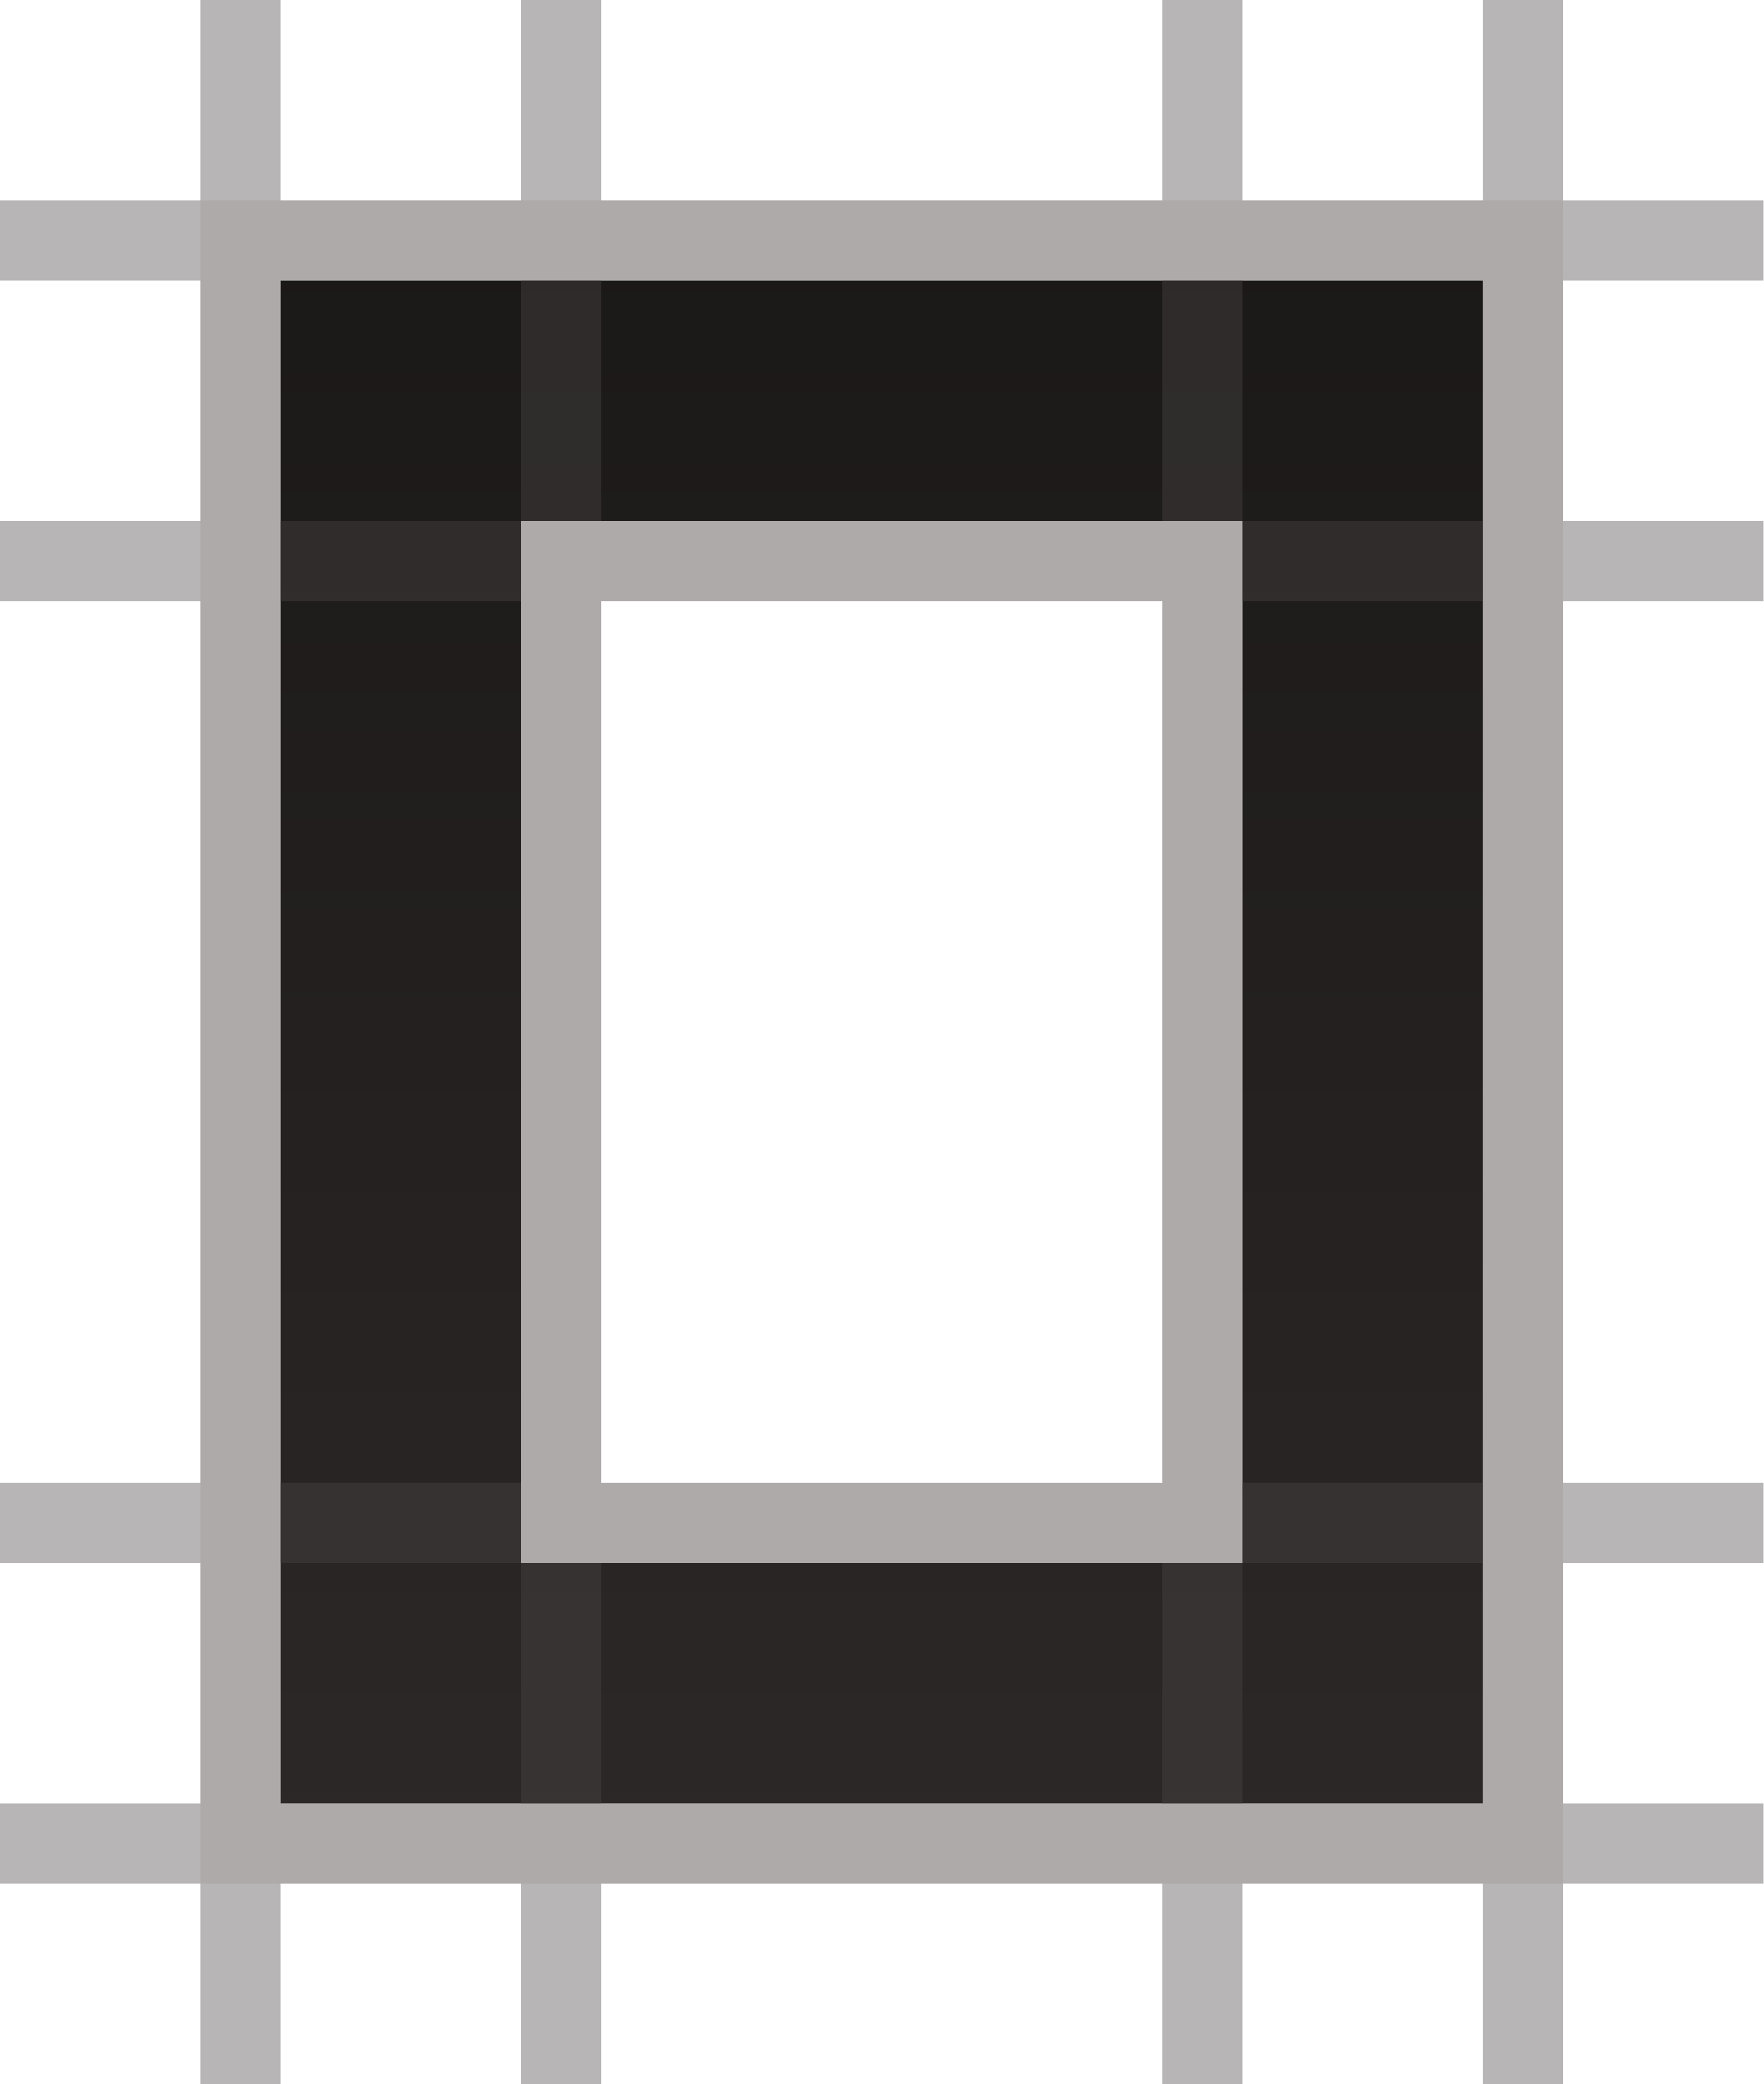
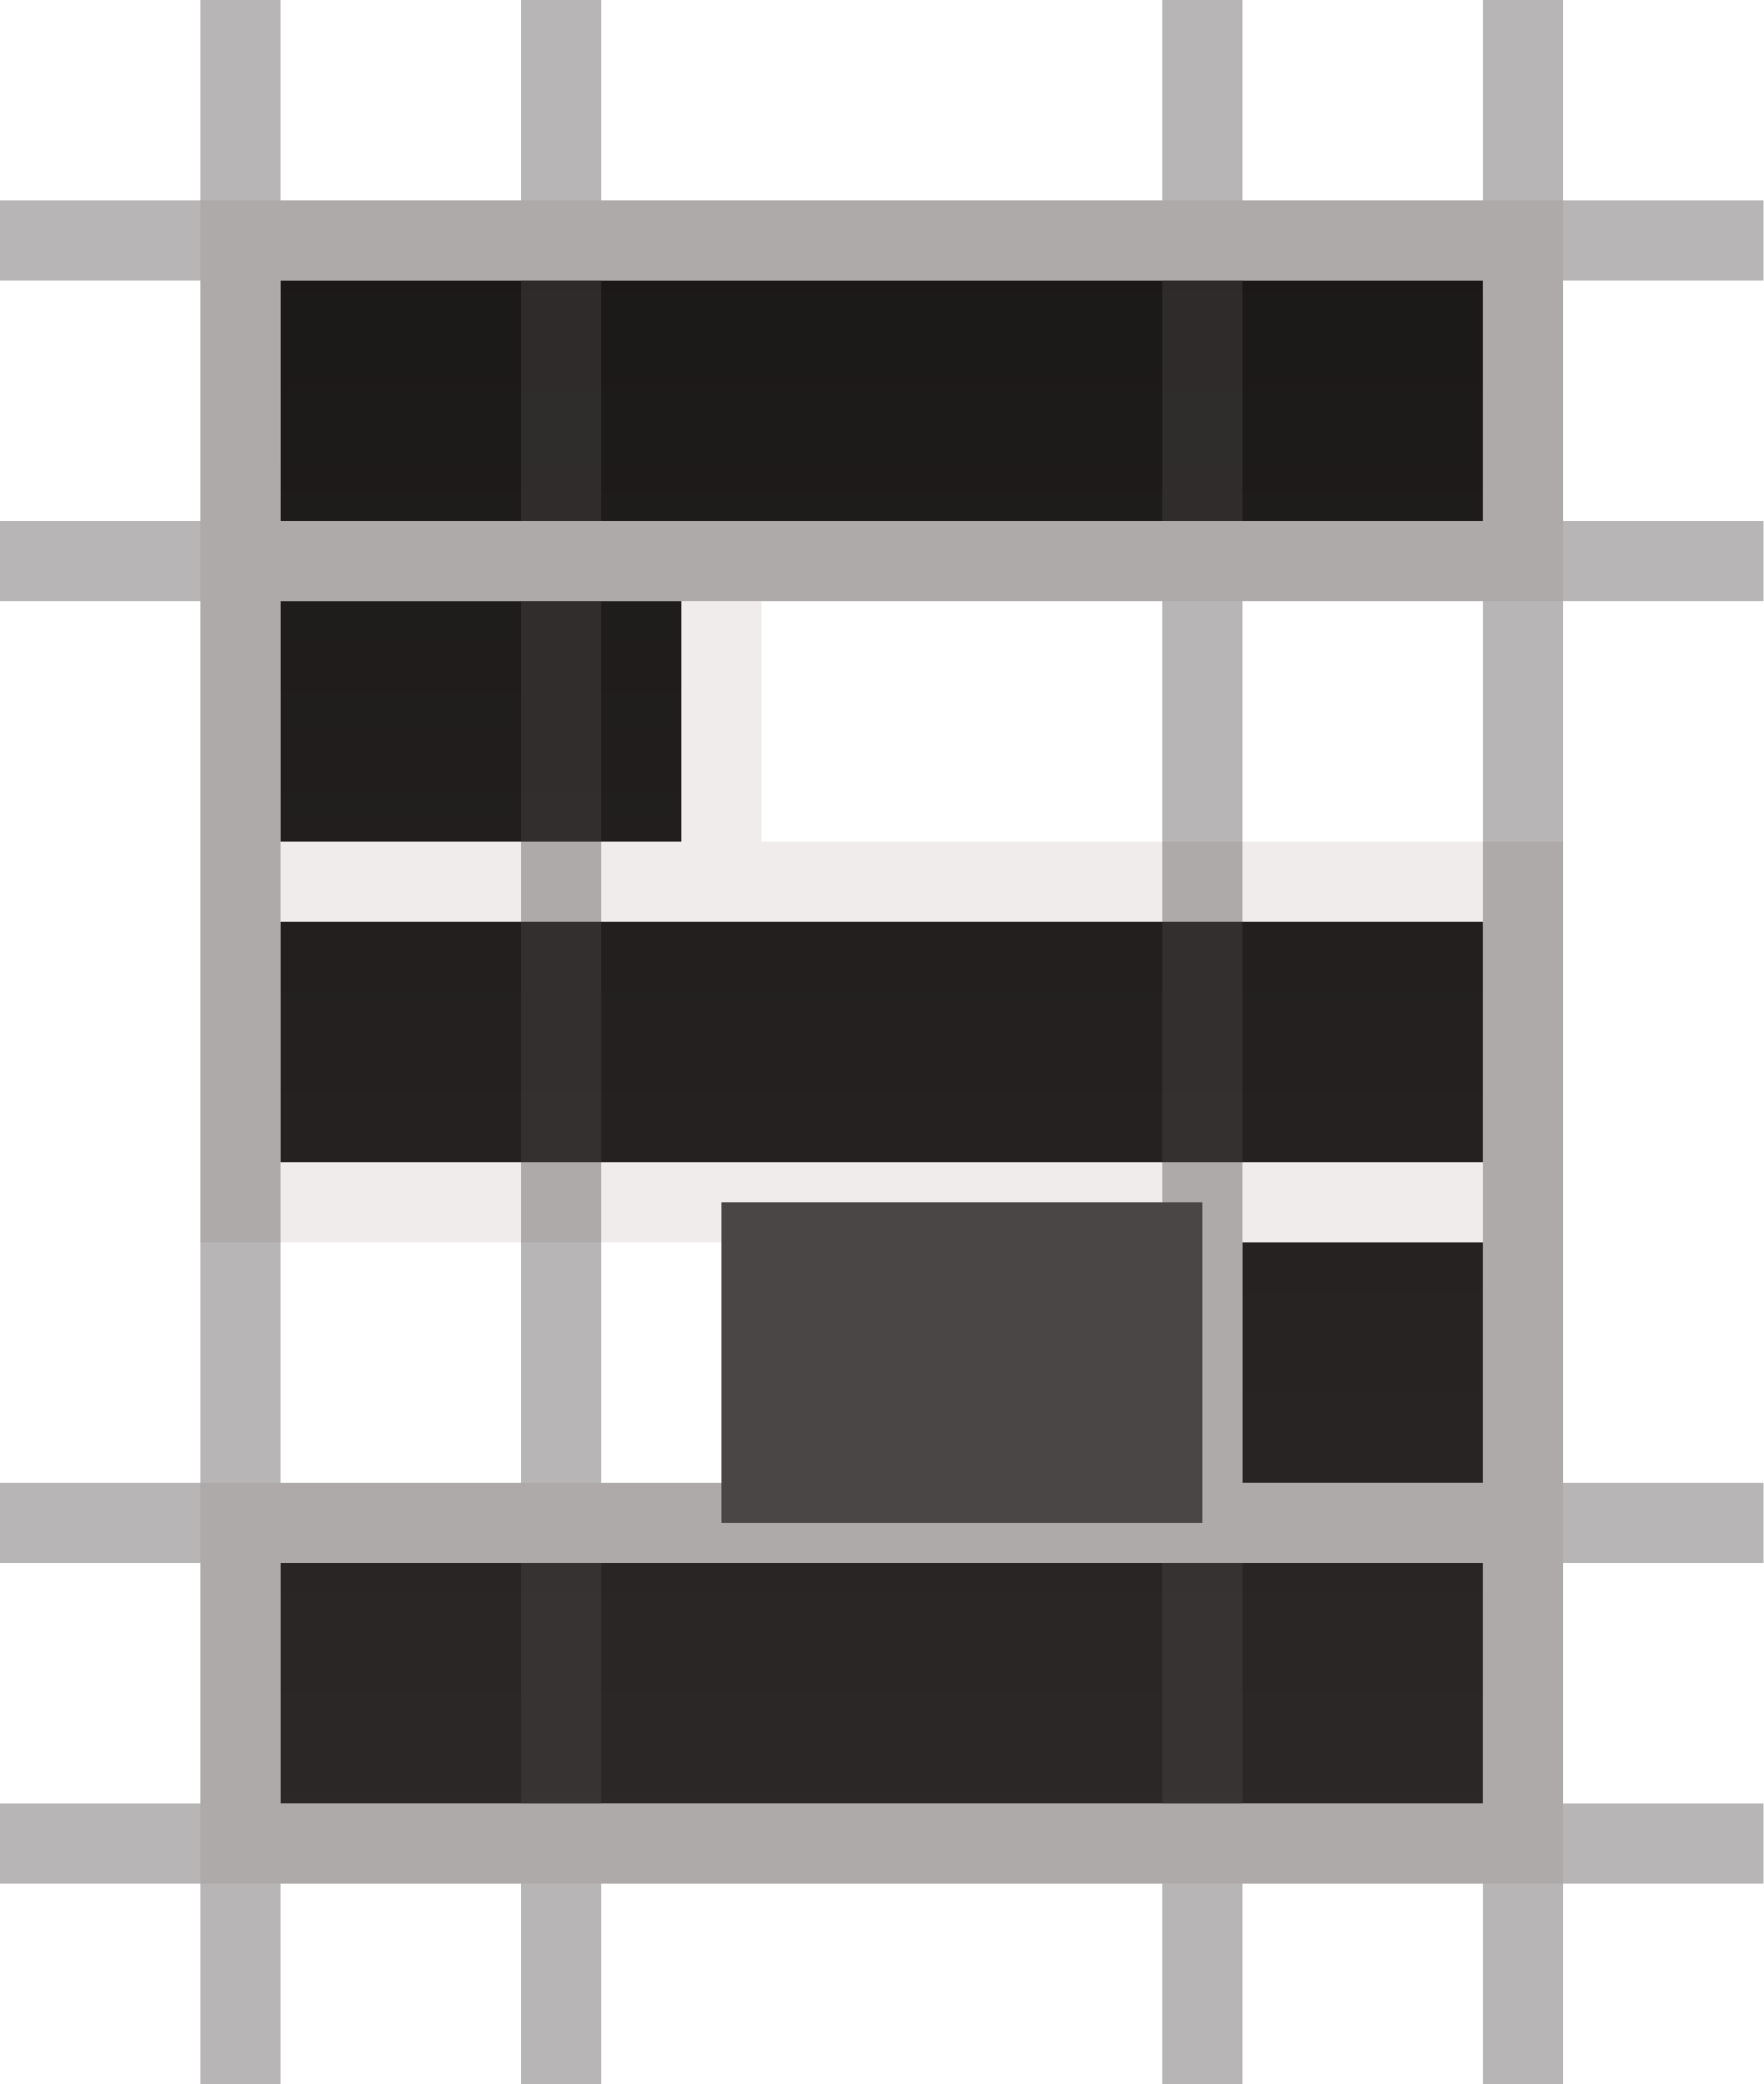
<svg xmlns="http://www.w3.org/2000/svg" width="22" height="26" viewBox="0 0 22 26" fill="none">
-   <path d="M15 7H7V19H15V7ZM19 23H3V3H19V23Z" fill="url(#paint0_linear_1311_94922)" stroke="#F1ECEC" />
+   <path d="M19 3H3V7H19V3ZM9 7H3V11H9V7ZM19 11H3V15H19V11ZM19 15H15V19H19V15ZM19 19H3V23H19V19Z" fill="url(#paint0_linear_1311_94922)" stroke="#F1ECEC" />
+   <path d="M15 15H9V19H15V15Z" fill="#4B4646" />
  <path d="M3 0V26M19 0V26M15 0V26M7 0V26M0 3H22M0 7H22M0 19H22M0 23H22" stroke="#4B4646" stroke-opacity="0.4" />
  <defs>
    <linearGradient id="paint0_linear_1311_94922" x1="11" y1="3" x2="11" y2="23" gradientUnits="userSpaceOnUse">
      <stop stop-color="#1B1818" />
      <stop offset="1" stop-color="#2D2828" />
    </linearGradient>
  </defs>
</svg>
